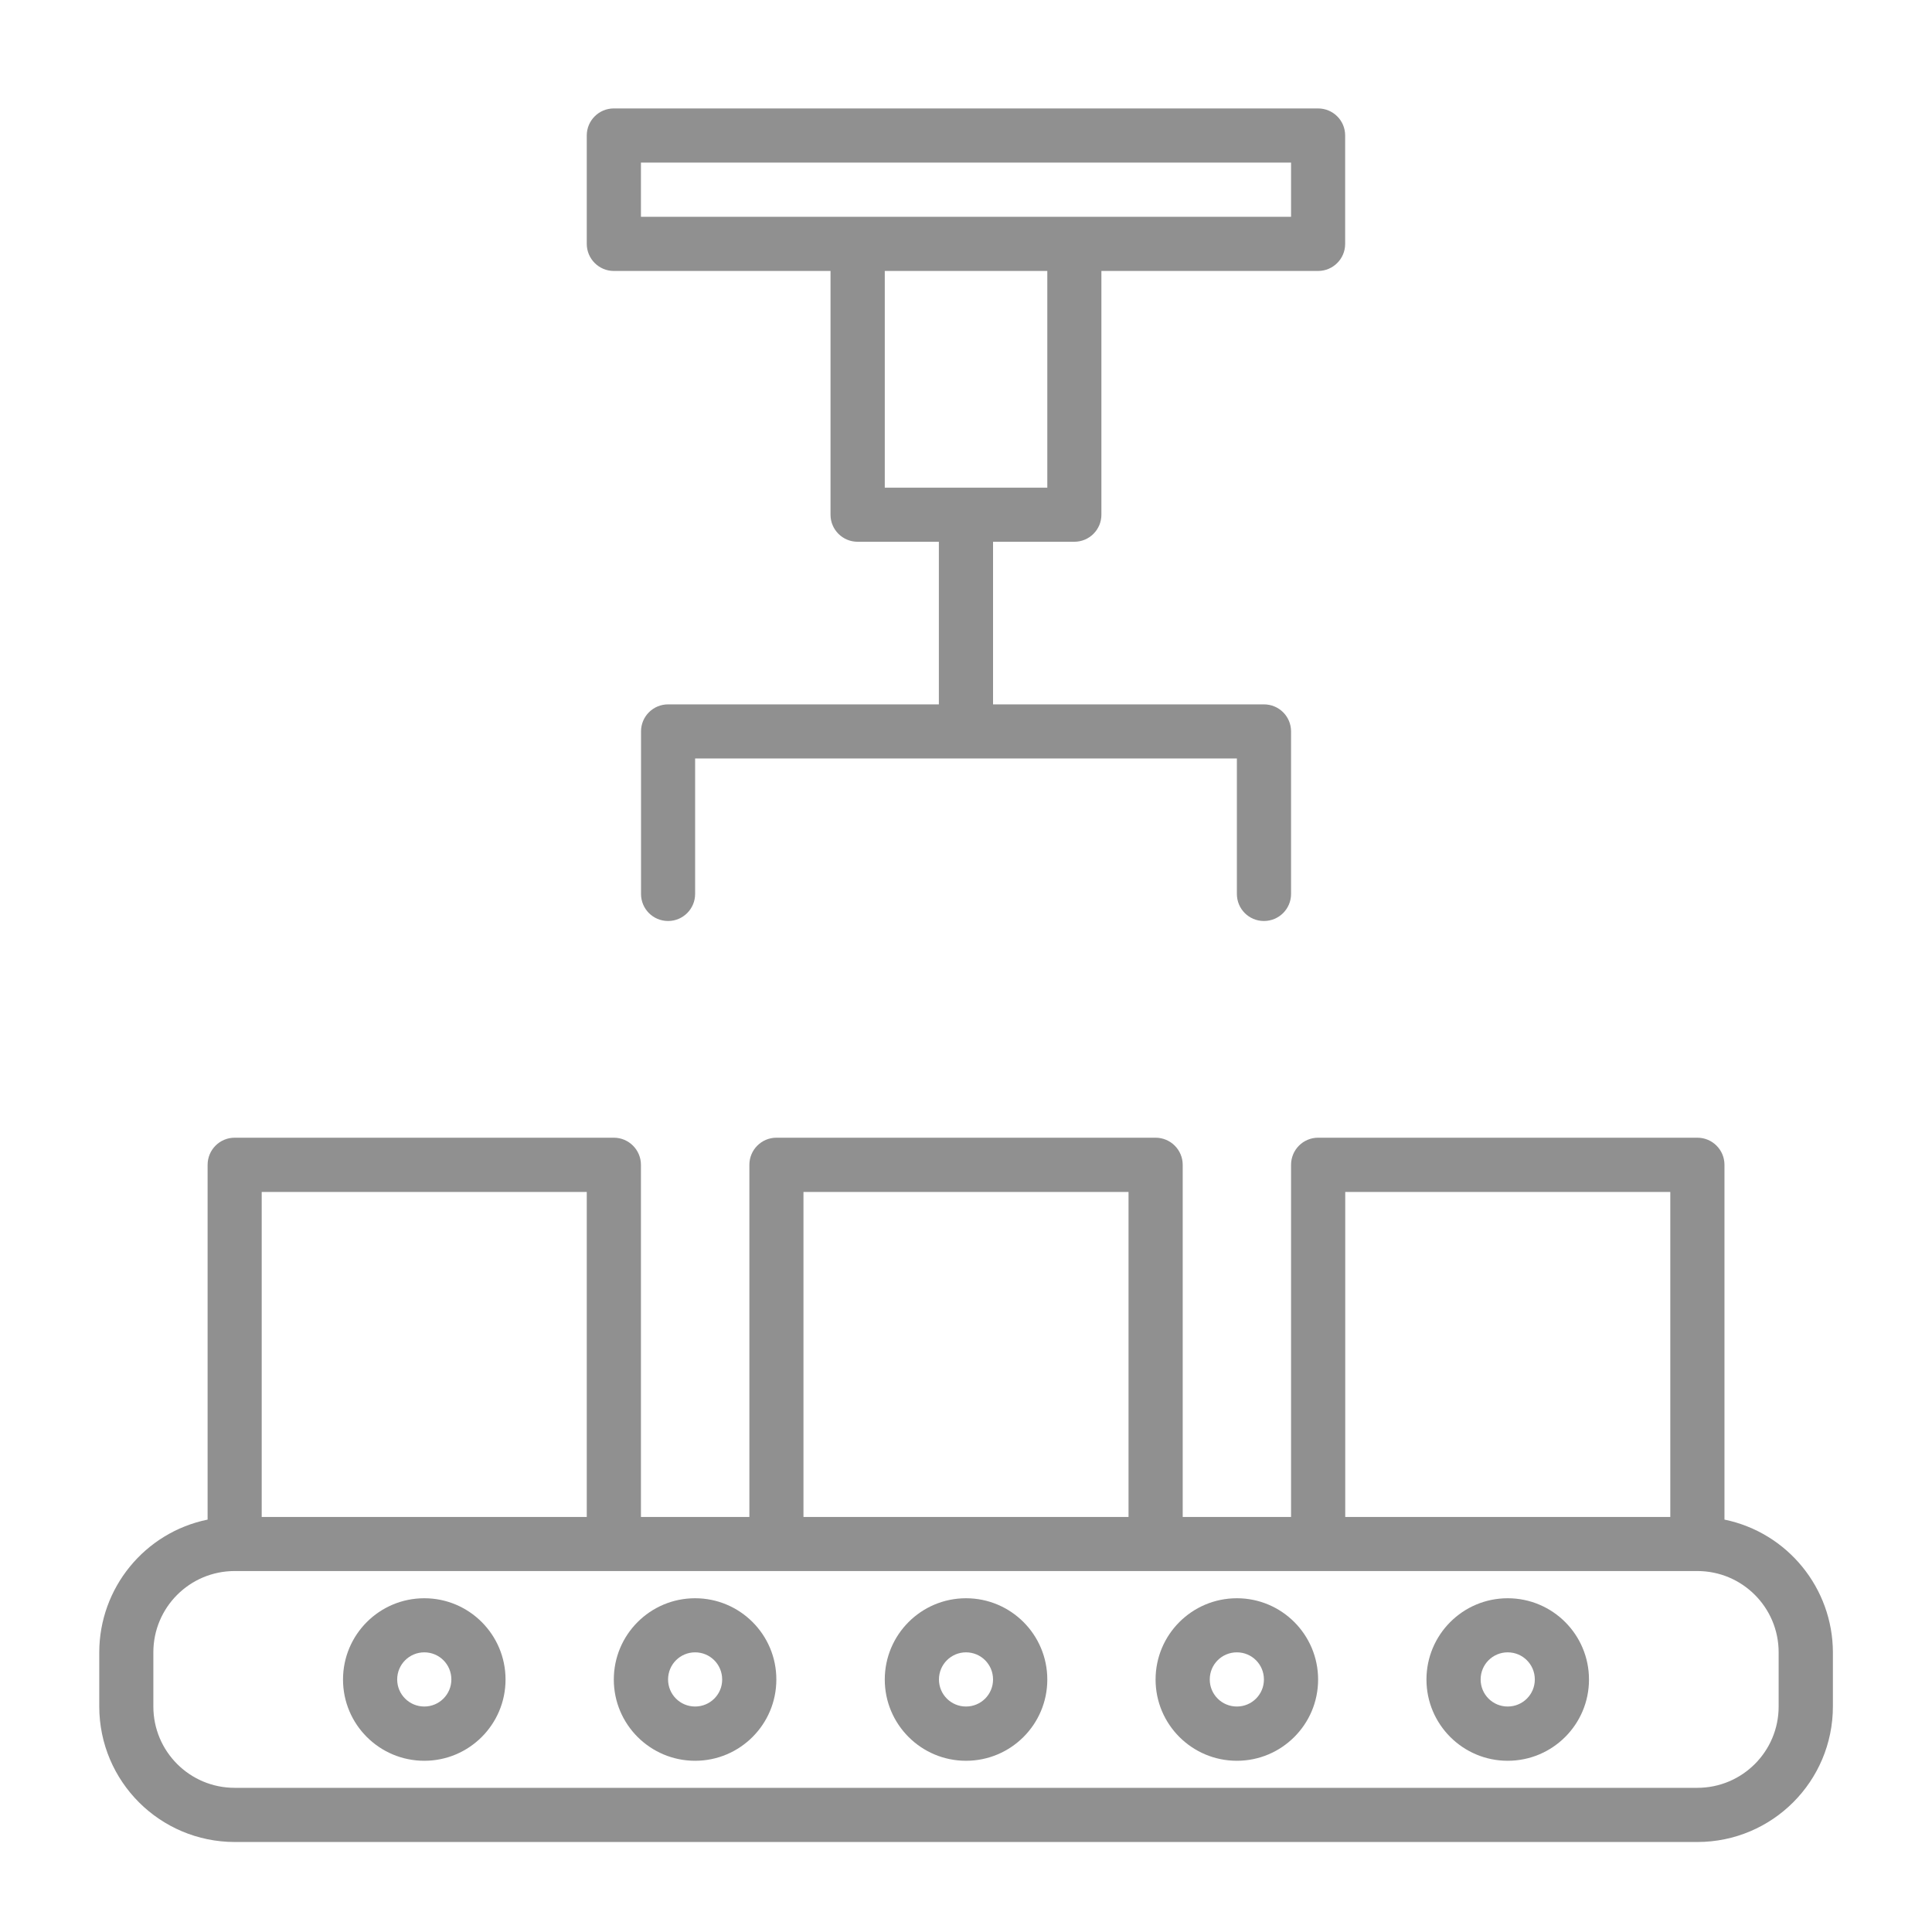
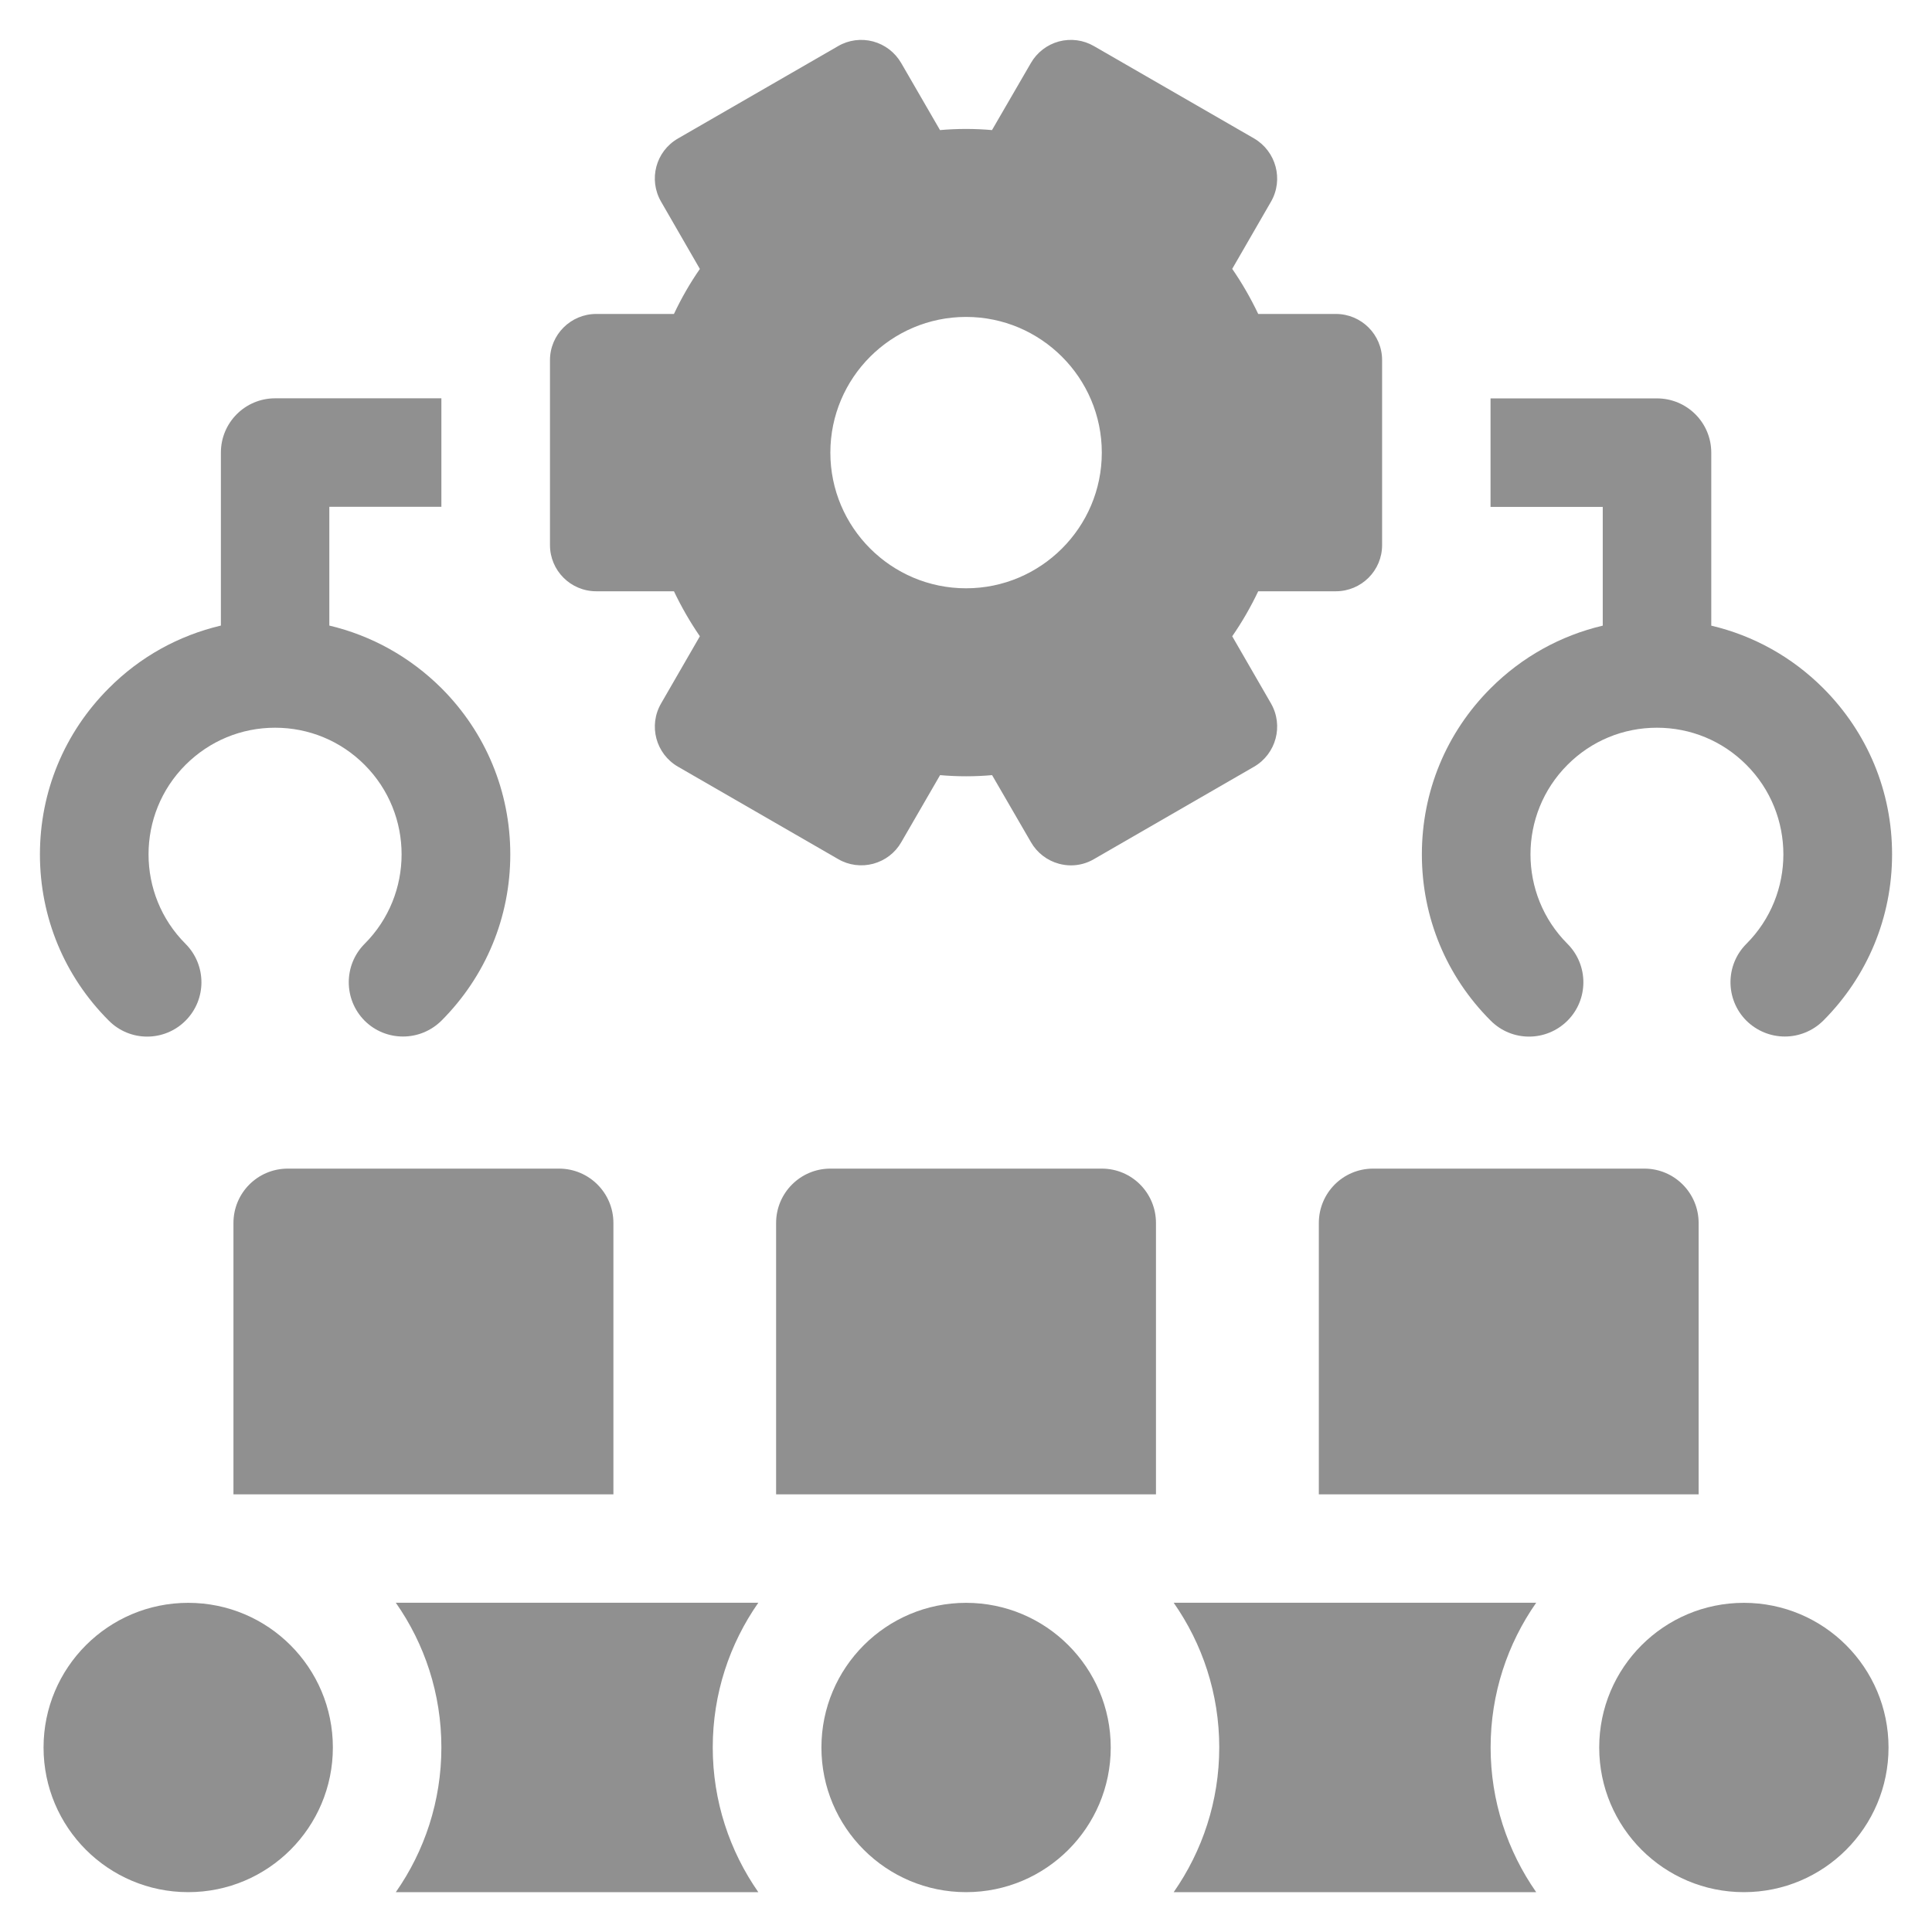
<svg xmlns="http://www.w3.org/2000/svg" version="1.1" id="圖層_1" x="0px" y="0px" width="24px" height="24px" viewBox="0 0 24 24" enable-background="new 0 0 24 24" xml:space="preserve">
  <g>
    <g>
-       <g>
-         <path d="M7.625,3.366h2.692v3.028c0,0.186,0.151,0.336,0.337,0.336h1.009V8.75H8.299c-0.186,0-0.336,0.15-0.336,0.336v2.019     c0,0.186,0.15,0.336,0.336,0.336c0.186,0,0.336-0.151,0.336-0.336V9.422h6.73v1.683c0,0.186,0.15,0.336,0.336,0.336     c0.187,0,0.337-0.151,0.337-0.336V9.086c0-0.186-0.15-0.336-0.337-0.336h-3.365V6.73h1.009c0.187,0,0.337-0.151,0.337-0.336     V3.366h2.691c0.187,0,0.337-0.151,0.337-0.336V1.683c0-0.186-0.15-0.336-0.337-0.336H7.625c-0.186,0-0.336,0.151-0.336,0.336     v1.346C7.289,3.215,7.44,3.366,7.625,3.366z M13.01,6.058h-2.019V3.366h2.019V6.058z M7.962,2.02h8.076v0.673H7.962V2.02z" fill="#909090" />
-         <path d="M21.422,18.877V14.47c0-0.186-0.15-0.337-0.337-0.337h-4.711c-0.186,0-0.336,0.151-0.336,0.337v4.374h-1.346V14.47     c0-0.186-0.151-0.337-0.337-0.337H9.645c-0.186,0-0.336,0.151-0.336,0.337v4.374H7.962V14.47c0-0.186-0.151-0.337-0.337-0.337     h-4.71c-0.186,0-0.336,0.151-0.336,0.337v4.407c-0.784,0.161-1.345,0.851-1.346,1.649v0.673c0.001,0.93,0.753,1.682,1.683,1.683     h18.17c0.93-0.001,1.682-0.753,1.683-1.683v-0.673C22.767,19.728,22.205,19.038,21.422,18.877z M16.711,14.807h4.038v4.037     h-4.038V14.807z M9.981,14.807h4.038v4.037H9.981V14.807z M3.251,14.807h4.038v4.037H3.251V14.807z M22.095,21.199     c0,0.558-0.452,1.01-1.01,1.01H2.915c-0.558,0-1.01-0.452-1.01-1.01v-0.673c0-0.558,0.452-1.01,1.01-1.01h18.17     c0.558,0,1.01,0.452,1.01,1.01V21.199z" fill="#909090" />
-         <path d="M12,19.854c-0.557,0-1.009,0.452-1.009,1.01c0,0.557,0.452,1.009,1.009,1.009c0.558,0,1.01-0.452,1.01-1.009     C13.01,20.306,12.558,19.854,12,19.854z M12,21.199c-0.186,0-0.336-0.15-0.336-0.336c0-0.187,0.151-0.337,0.336-0.337     c0.186,0,0.336,0.15,0.336,0.337C12.336,21.049,12.186,21.199,12,21.199z" fill="#909090" />
-         <path d="M8.635,19.854c-0.558,0-1.01,0.452-1.01,1.01c0,0.557,0.452,1.009,1.01,1.009c0.557,0,1.009-0.452,1.009-1.009     C9.645,20.306,9.192,19.854,8.635,19.854z M8.635,21.199c-0.186,0-0.336-0.15-0.336-0.336c0-0.187,0.15-0.337,0.336-0.337     c0.186,0,0.336,0.15,0.336,0.337C8.972,21.049,8.821,21.199,8.635,21.199z" fill="#909090" />
-         <path d="M5.271,19.854c-0.558,0-1.01,0.452-1.01,1.01c0,0.557,0.452,1.009,1.01,1.009c0.557,0,1.009-0.452,1.009-1.009     C6.28,20.306,5.828,19.854,5.271,19.854z M5.271,21.199c-0.186,0-0.337-0.15-0.337-0.336c0-0.187,0.151-0.337,0.337-0.337     c0.186,0,0.336,0.15,0.336,0.337C5.607,21.049,5.456,21.199,5.271,21.199z" fill="#909090" />
-         <path d="M15.365,19.854c-0.558,0-1.01,0.452-1.01,1.01c0,0.557,0.452,1.009,1.01,1.009c0.557,0,1.009-0.452,1.009-1.009     C16.374,20.306,15.922,19.854,15.365,19.854z M15.365,21.199c-0.187,0-0.337-0.15-0.337-0.336c0-0.187,0.15-0.337,0.337-0.337     c0.186,0,0.336,0.15,0.336,0.337C15.701,21.049,15.551,21.199,15.365,21.199z" fill="#909090" />
-         <path d="M18.729,19.854c-0.557,0-1.009,0.452-1.009,1.01c0,0.557,0.452,1.009,1.009,1.009c0.558,0,1.01-0.452,1.01-1.009     C19.739,20.306,19.287,19.854,18.729,19.854z M18.729,21.199c-0.186,0-0.336-0.15-0.336-0.336c0-0.187,0.15-0.337,0.336-0.337     c0.187,0,0.337,0.15,0.337,0.337C19.066,21.049,18.916,21.199,18.729,21.199z" fill="#909090" />
-       </g>
+       <path d="M16.594,3.9H15.63c-0.093-0.195-0.2-0.382-0.323-0.56l0.482-0.835c0.158-0.275,0.063-0.625-0.21-0.785L13.59,0.573    c-0.132-0.077-0.288-0.097-0.436-0.058c-0.147,0.04-0.272,0.136-0.348,0.268l-0.483,0.833c-0.216-0.019-0.429-0.019-0.646,0    l-0.482-0.833c-0.077-0.132-0.201-0.228-0.349-0.268c-0.146-0.039-0.304-0.019-0.435,0.058l-1.99,1.148    C8.146,1.88,8.053,2.23,8.212,2.505l0.482,0.836C8.571,3.518,8.464,3.705,8.372,3.9H7.407c-0.317,0-0.575,0.257-0.575,0.574v2.297    c0,0.317,0.257,0.574,0.575,0.574h0.965c0.093,0.195,0.2,0.381,0.322,0.559L8.212,8.739c-0.159,0.275-0.065,0.626,0.21,0.785    l1.99,1.148c0.131,0.077,0.289,0.097,0.435,0.058c0.148-0.04,0.273-0.135,0.349-0.268l0.482-0.833c0.218,0.019,0.43,0.019,0.646,0    l0.483,0.833c0.075,0.131,0.2,0.228,0.348,0.268c0.049,0.013,0.099,0.02,0.148,0.02c0.1,0,0.199-0.026,0.287-0.078l1.989-1.148    c0.273-0.159,0.368-0.509,0.21-0.785l-0.482-0.835c0.123-0.177,0.23-0.364,0.323-0.559h0.964c0.318,0,0.575-0.257,0.575-0.574    V6.197V5.048V4.474C17.169,4.157,16.912,3.9,16.594,3.9L16.594,3.9z M12.001,7.308c-0.93,0-1.686-0.756-1.686-1.685    c0-0.93,0.756-1.686,1.686-1.686c0.929,0,1.686,0.756,1.686,1.686C13.687,6.552,12.93,7.308,12.001,7.308L12.001,7.308z" fill="#909090" />
+       <path d="M4.091,7.771V6.296h1.392V4.948H3.417c-0.371,0-0.673,0.301-0.673,0.674v2.149C2.219,7.895,1.74,8.159,1.352,8.549    C0.8,9.101,0.496,9.834,0.496,10.614c0,0.78,0.304,1.514,0.856,2.065c0.263,0.264,0.689,0.264,0.953,0    c0.263-0.263,0.263-0.69,0-0.954c-0.613-0.613-0.613-1.611,0-2.224c0.298-0.297,0.692-0.461,1.112-0.461    c0.42,0,0.816,0.164,1.112,0.461c0.613,0.613,0.613,1.611,0,2.224c-0.262,0.263-0.262,0.69,0,0.954    c0.131,0.131,0.304,0.197,0.477,0.197c0.174,0,0.345-0.066,0.478-0.197c0.551-0.552,0.855-1.286,0.855-2.065    c0-0.78-0.304-1.514-0.855-2.065C5.092,8.159,4.613,7.895,4.091,7.771z" fill="#909090" />
+       <path d="M22.649,8.549c-0.39-0.39-0.869-0.654-1.391-0.777V5.623c0-0.373-0.302-0.674-0.675-0.674h-2.067v1.348h1.394v1.475    c-0.523,0.123-1.003,0.388-1.392,0.777c-0.553,0.552-0.855,1.285-0.855,2.065c0,0.78,0.303,1.514,0.855,2.065    c0.263,0.264,0.689,0.264,0.954,0c0.263-0.263,0.263-0.69,0-0.954c-0.613-0.613-0.613-1.611,0-2.224    c0.296-0.297,0.691-0.461,1.111-0.461s0.815,0.164,1.111,0.461c0.613,0.613,0.613,1.611,0,2.224c-0.263,0.263-0.263,0.69,0,0.954    c0.133,0.131,0.305,0.197,0.478,0.197c0.172,0,0.345-0.066,0.477-0.197c0.551-0.552,0.855-1.286,0.855-2.065    C23.505,9.834,23.2,9.101,22.649,8.549L22.649,8.549z" fill="#909090" />
    </g>
+     <circle cx="2.338" cy="21.708" r="1.797" fill="#909090" />
+     <circle cx="12.001" cy="21.708" r="1.797" fill="#909090" />
+     <path d="M14.58,19.91c0.356,0.509,0.566,1.129,0.566,1.797c0,0.667-0.21,1.288-0.566,1.798h4.503   c-0.356-0.51-0.566-1.131-0.566-1.798c0-0.668,0.21-1.288,0.566-1.797H14.58z" fill="#909090" />
+     <path d="M4.917,19.91c0.357,0.509,0.566,1.129,0.566,1.797c0,0.667-0.209,1.288-0.566,1.798h4.503   c-0.356-0.51-0.566-1.131-0.566-1.798c0-0.668,0.21-1.288,0.566-1.797H4.917z" fill="#909090" />
+     <circle cx="21.663" cy="21.708" r="1.797" fill="#909090" />
+     <path d="M13.687,14.517h-3.372c-0.372,0-0.674,0.302-0.674,0.676v3.37h4.719v-3.37C14.36,14.818,14.059,14.517,13.687,14.517z" fill="#909090" />
+     <path d="M6.945,14.517h-3.37c-0.374,0-0.675,0.302-0.675,0.676v3.37h4.72v-3.37C7.62,14.818,7.316,14.517,6.945,14.517z" fill="#909090" />
+     <path d="M17.057,14.517c-0.373,0-0.674,0.302-0.674,0.676v3.37h4.718v-3.37c0-0.374-0.302-0.676-0.674-0.676H17.057z" fill="#909090" />
  </g>
</svg>
